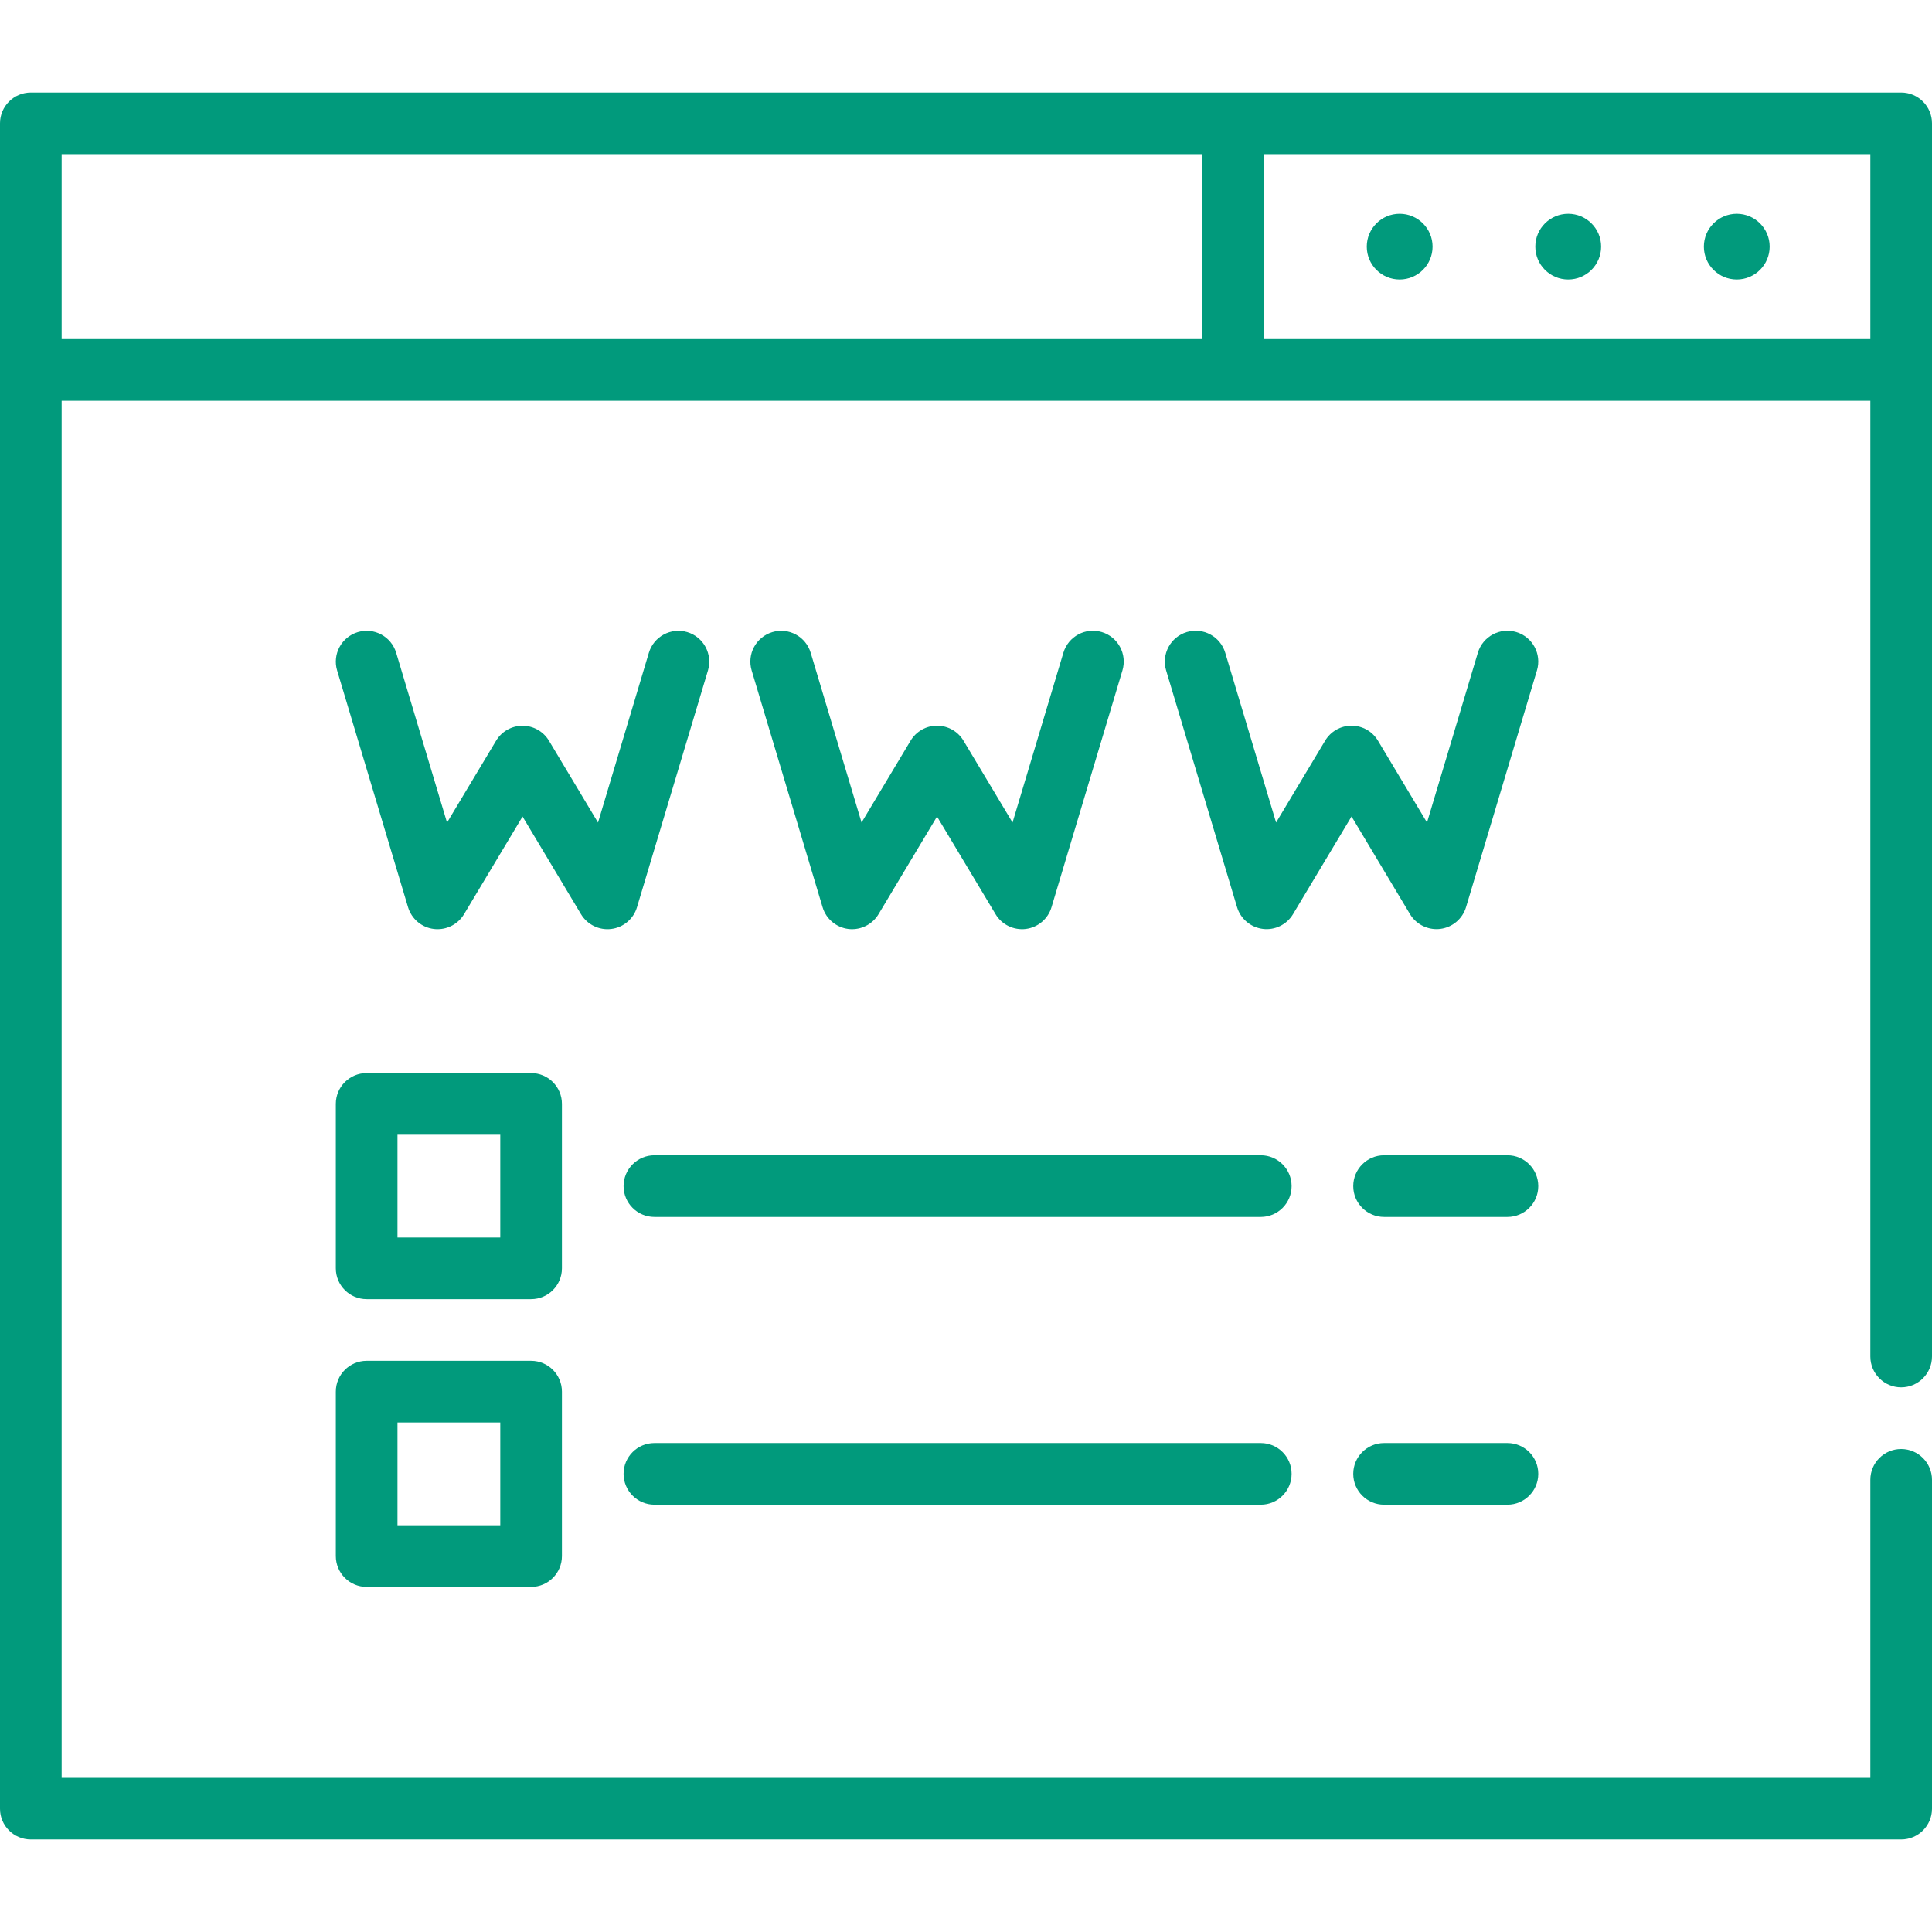
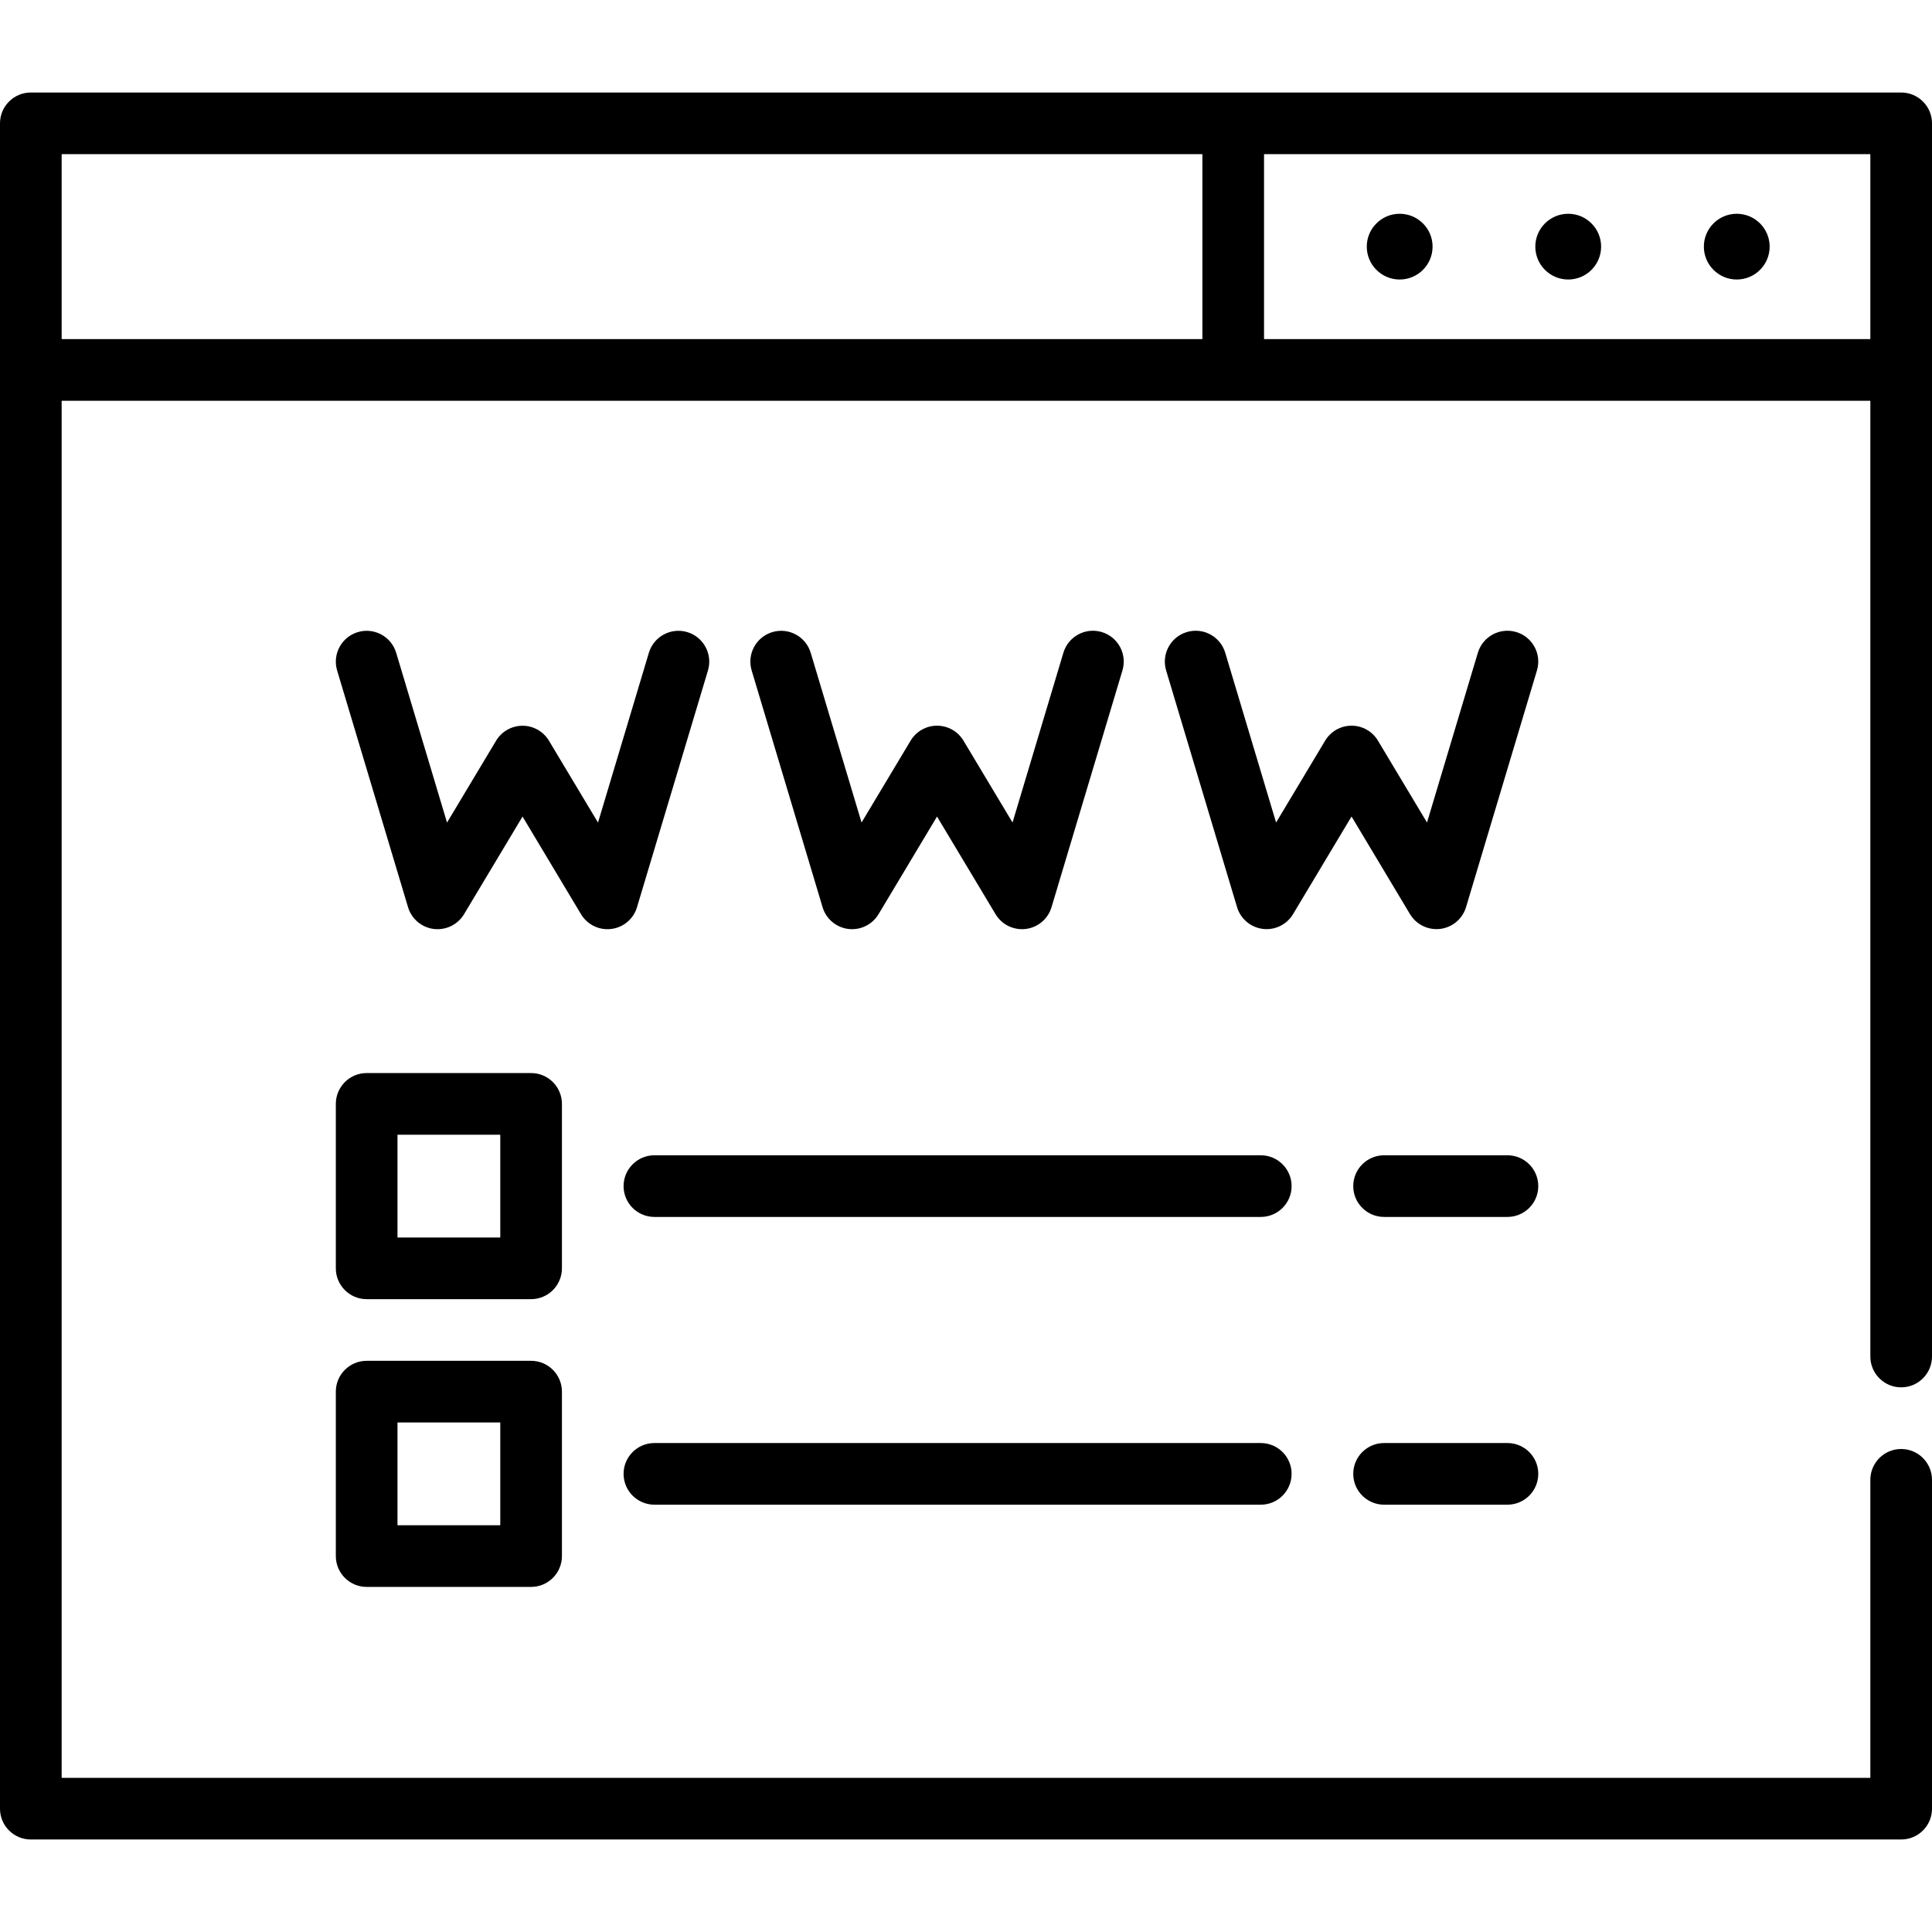
<svg xmlns="http://www.w3.org/2000/svg" width="34" height="34" viewBox="0 0 34 34" fill="none">
-   <path d="M33.457 1.628H0.543C0.243 1.628 0 1.871 0 2.17V31.83C0 32.13 0.243 32.372 0.543 32.372H33.457C33.757 32.372 34 32.13 34 31.83V26.043C34 25.743 33.757 25.5 33.457 25.5C33.158 25.5 32.915 25.743 32.915 26.043V31.287H1.085V7.053H32.915V23.872C32.915 24.172 33.158 24.415 33.457 24.415C33.757 24.415 34 24.172 34 23.872V2.17C34 1.871 33.757 1.628 33.457 1.628ZM1.085 2.713H21.16V5.968H1.085V2.713ZM22.245 5.968V2.713H32.915V5.968H22.245Z" fill="#019A7C" />
-   <path d="M27.598 3.762C27.279 3.762 27.019 4.021 27.019 4.34C27.019 4.66 27.279 4.919 27.598 4.919C27.917 4.919 28.177 4.66 28.177 4.34C28.177 4.021 27.917 3.762 27.598 3.762Z" fill="#019A7C" />
-   <path d="M24.632 3.762C24.313 3.762 24.053 4.021 24.053 4.34C24.053 4.66 24.313 4.919 24.632 4.919C24.951 4.919 25.211 4.66 25.211 4.34C25.211 4.021 24.951 3.762 24.632 3.762Z" fill="#019A7C" />
-   <path d="M30.564 3.762C30.245 3.762 29.985 4.021 29.985 4.34C29.985 4.66 30.245 4.919 30.564 4.919C30.883 4.919 31.143 4.66 31.143 4.34C31.143 4.021 30.883 3.762 30.564 3.762Z" fill="#019A7C" />
-   <path d="M10.758 16.348C10.971 16.322 11.149 16.171 11.21 15.966L12.459 11.799C12.544 11.512 12.382 11.21 12.095 11.124C11.808 11.038 11.505 11.201 11.419 11.488L10.524 14.476L9.661 13.036C9.563 12.872 9.386 12.772 9.196 12.772C9.005 12.772 8.828 12.872 8.73 13.036L7.867 14.476L6.972 11.488C6.886 11.201 6.584 11.038 6.297 11.124C6.01 11.21 5.847 11.513 5.933 11.8L7.181 15.966C7.243 16.171 7.42 16.322 7.633 16.348C7.656 16.351 7.678 16.352 7.701 16.352C7.89 16.352 8.067 16.253 8.166 16.089L9.196 14.37L10.225 16.089C10.336 16.273 10.545 16.375 10.758 16.348Z" fill="#019A7C" />
-   <path d="M14.928 16.348C14.951 16.351 14.973 16.352 14.995 16.352C15.184 16.352 15.362 16.253 15.461 16.088L16.49 14.37L17.52 16.088C17.63 16.273 17.839 16.374 18.053 16.348C18.266 16.321 18.444 16.171 18.505 15.965L19.753 11.799C19.839 11.511 19.676 11.209 19.389 11.123C19.102 11.037 18.8 11.2 18.714 11.487L17.819 14.475L16.956 13.035C16.858 12.871 16.681 12.771 16.49 12.771C16.299 12.771 16.123 12.871 16.025 13.035L15.162 14.475L14.267 11.488C14.181 11.201 13.879 11.038 13.592 11.124C13.305 11.21 13.142 11.512 13.228 11.799L14.476 15.965C14.537 16.171 14.715 16.321 14.928 16.348Z" fill="#019A7C" />
-   <path d="M26.684 11.123C26.397 11.037 26.094 11.2 26.008 11.487L25.113 14.475L24.25 13.035C24.152 12.871 23.976 12.771 23.785 12.771C23.594 12.771 23.418 12.871 23.32 13.035L22.457 14.475L21.562 11.487C21.476 11.2 21.173 11.037 20.886 11.123C20.599 11.209 20.436 11.512 20.522 11.799L21.77 15.964C21.832 16.17 22.009 16.32 22.223 16.347C22.436 16.374 22.645 16.272 22.755 16.088L23.785 14.369L24.814 16.088C24.913 16.252 25.091 16.351 25.28 16.351C25.302 16.351 25.325 16.35 25.347 16.347C25.561 16.32 25.738 16.17 25.8 15.964L27.048 11.798C27.134 11.511 26.971 11.209 26.684 11.123Z" fill="#019A7C" />
-   <path d="M9.889 19.427C9.889 19.127 9.646 18.884 9.346 18.884H6.453C6.153 18.884 5.91 19.127 5.91 19.427V22.32C5.91 22.62 6.153 22.863 6.453 22.863H9.346C9.646 22.863 9.889 22.62 9.889 22.32V19.427ZM8.804 21.778H6.995V19.969H8.804V21.778Z" fill="#019A7C" />
-   <path d="M9.346 23.948H6.453C6.153 23.948 5.91 24.191 5.91 24.491V27.384C5.91 27.684 6.153 27.927 6.453 27.927H9.346C9.646 27.927 9.889 27.684 9.889 27.384V24.491C9.889 24.191 9.646 23.948 9.346 23.948ZM8.804 26.842H6.995V25.033H8.804V26.842Z" fill="#019A7C" />
-   <path d="M26.528 20.331H24.358C24.058 20.331 23.815 20.574 23.815 20.874C23.815 21.173 24.058 21.416 24.358 21.416H26.528C26.828 21.416 27.071 21.173 27.071 20.874C27.071 20.574 26.828 20.331 26.528 20.331Z" fill="#019A7C" />
-   <path d="M22.188 20.331H11.517C11.217 20.331 10.974 20.574 10.974 20.874C10.974 21.173 11.217 21.416 11.517 21.416H22.188C22.487 21.416 22.73 21.173 22.73 20.874C22.73 20.574 22.487 20.331 22.188 20.331Z" fill="#019A7C" />
-   <path d="M26.528 25.395H24.358C24.058 25.395 23.815 25.638 23.815 25.937C23.815 26.237 24.058 26.48 24.358 26.48H26.528C26.828 26.48 27.071 26.237 27.071 25.937C27.071 25.638 26.828 25.395 26.528 25.395Z" fill="#019A7C" />
-   <path d="M22.188 25.395H11.517C11.217 25.395 10.974 25.638 10.974 25.937C10.974 26.237 11.217 26.48 11.517 26.48H22.188C22.487 26.48 22.73 26.237 22.73 25.937C22.73 25.638 22.487 25.395 22.188 25.395Z" fill="#019A7C" />
+   <path d="M33.457 1.628H0.543C0.243 1.628 0 1.871 0 2.17V31.83C0 32.13 0.243 32.372 0.543 32.372H33.457C33.757 32.372 34 32.13 34 31.83V26.043C34 25.743 33.757 25.5 33.457 25.5C33.158 25.5 32.915 25.743 32.915 26.043V31.287H1.085V7.053H32.915V23.872C32.915 24.172 33.158 24.415 33.457 24.415C33.757 24.415 34 24.172 34 23.872V2.17C34 1.871 33.757 1.628 33.457 1.628ZM1.085 2.713H21.16V5.968H1.085V2.713ZM22.245 5.968V2.713H32.915V5.968H22.245Z" fill="#000" />
+   <path d="M27.598 3.762C27.279 3.762 27.019 4.021 27.019 4.34C27.019 4.66 27.279 4.919 27.598 4.919C27.917 4.919 28.177 4.66 28.177 4.34C28.177 4.021 27.917 3.762 27.598 3.762Z" fill="#000" />
+   <path d="M24.632 3.762C24.313 3.762 24.053 4.021 24.053 4.34C24.053 4.66 24.313 4.919 24.632 4.919C24.951 4.919 25.211 4.66 25.211 4.34C25.211 4.021 24.951 3.762 24.632 3.762Z" fill="#000" />
+   <path d="M30.564 3.762C30.245 3.762 29.985 4.021 29.985 4.34C29.985 4.66 30.245 4.919 30.564 4.919C30.883 4.919 31.143 4.66 31.143 4.34C31.143 4.021 30.883 3.762 30.564 3.762Z" fill="#000" />
+   <path d="M10.758 16.348C10.971 16.322 11.149 16.171 11.21 15.966L12.459 11.799C12.544 11.512 12.382 11.21 12.095 11.124C11.808 11.038 11.505 11.201 11.419 11.488L10.524 14.476L9.661 13.036C9.563 12.872 9.386 12.772 9.196 12.772C9.005 12.772 8.828 12.872 8.73 13.036L7.867 14.476L6.972 11.488C6.886 11.201 6.584 11.038 6.297 11.124C6.01 11.21 5.847 11.513 5.933 11.8L7.181 15.966C7.243 16.171 7.42 16.322 7.633 16.348C7.656 16.351 7.678 16.352 7.701 16.352C7.89 16.352 8.067 16.253 8.166 16.089L9.196 14.37L10.225 16.089C10.336 16.273 10.545 16.375 10.758 16.348Z" fill="#000" />
+   <path d="M14.928 16.348C14.951 16.351 14.973 16.352 14.995 16.352C15.184 16.352 15.362 16.253 15.461 16.088L16.49 14.37L17.52 16.088C17.63 16.273 17.839 16.374 18.053 16.348C18.266 16.321 18.444 16.171 18.505 15.965L19.753 11.799C19.839 11.511 19.676 11.209 19.389 11.123C19.102 11.037 18.8 11.2 18.714 11.487L17.819 14.475L16.956 13.035C16.858 12.871 16.681 12.771 16.49 12.771C16.299 12.771 16.123 12.871 16.025 13.035L15.162 14.475L14.267 11.488C14.181 11.201 13.879 11.038 13.592 11.124C13.305 11.21 13.142 11.512 13.228 11.799L14.476 15.965C14.537 16.171 14.715 16.321 14.928 16.348Z" fill="#000" />
+   <path d="M26.684 11.123C26.397 11.037 26.094 11.2 26.008 11.487L25.113 14.475L24.25 13.035C24.152 12.871 23.976 12.771 23.785 12.771C23.594 12.771 23.418 12.871 23.32 13.035L22.457 14.475L21.562 11.487C21.476 11.2 21.173 11.037 20.886 11.123C20.599 11.209 20.436 11.512 20.522 11.799L21.77 15.964C21.832 16.17 22.009 16.32 22.223 16.347C22.436 16.374 22.645 16.272 22.755 16.088L23.785 14.369L24.814 16.088C24.913 16.252 25.091 16.351 25.28 16.351C25.302 16.351 25.325 16.35 25.347 16.347C25.561 16.32 25.738 16.17 25.8 15.964L27.048 11.798C27.134 11.511 26.971 11.209 26.684 11.123Z" fill="#000" />
+   <path d="M9.889 19.427C9.889 19.127 9.646 18.884 9.346 18.884H6.453C6.153 18.884 5.91 19.127 5.91 19.427V22.32C5.91 22.62 6.153 22.863 6.453 22.863H9.346C9.646 22.863 9.889 22.62 9.889 22.32V19.427ZM8.804 21.778H6.995V19.969H8.804V21.778Z" fill="#000" />
+   <path d="M9.346 23.948H6.453C6.153 23.948 5.91 24.191 5.91 24.491V27.384C5.91 27.684 6.153 27.927 6.453 27.927H9.346C9.646 27.927 9.889 27.684 9.889 27.384V24.491C9.889 24.191 9.646 23.948 9.346 23.948ZM8.804 26.842H6.995V25.033H8.804V26.842Z" fill="#000" />
+   <path d="M26.528 20.331H24.358C24.058 20.331 23.815 20.574 23.815 20.874C23.815 21.173 24.058 21.416 24.358 21.416H26.528C26.828 21.416 27.071 21.173 27.071 20.874C27.071 20.574 26.828 20.331 26.528 20.331Z" fill="#000" />
+   <path d="M22.188 20.331H11.517C11.217 20.331 10.974 20.574 10.974 20.874C10.974 21.173 11.217 21.416 11.517 21.416H22.188C22.487 21.416 22.73 21.173 22.73 20.874C22.73 20.574 22.487 20.331 22.188 20.331Z" fill="#000" />
+   <path d="M26.528 25.395H24.358C24.058 25.395 23.815 25.638 23.815 25.937C23.815 26.237 24.058 26.48 24.358 26.48H26.528C26.828 26.48 27.071 26.237 27.071 25.937C27.071 25.638 26.828 25.395 26.528 25.395Z" fill="#000" />
+   <path d="M22.188 25.395H11.517C11.217 25.395 10.974 25.638 10.974 25.937C10.974 26.237 11.217 26.48 11.517 26.48H22.188C22.487 26.48 22.73 26.237 22.73 25.937C22.73 25.638 22.487 25.395 22.188 25.395Z" fill="#000" />
</svg>
